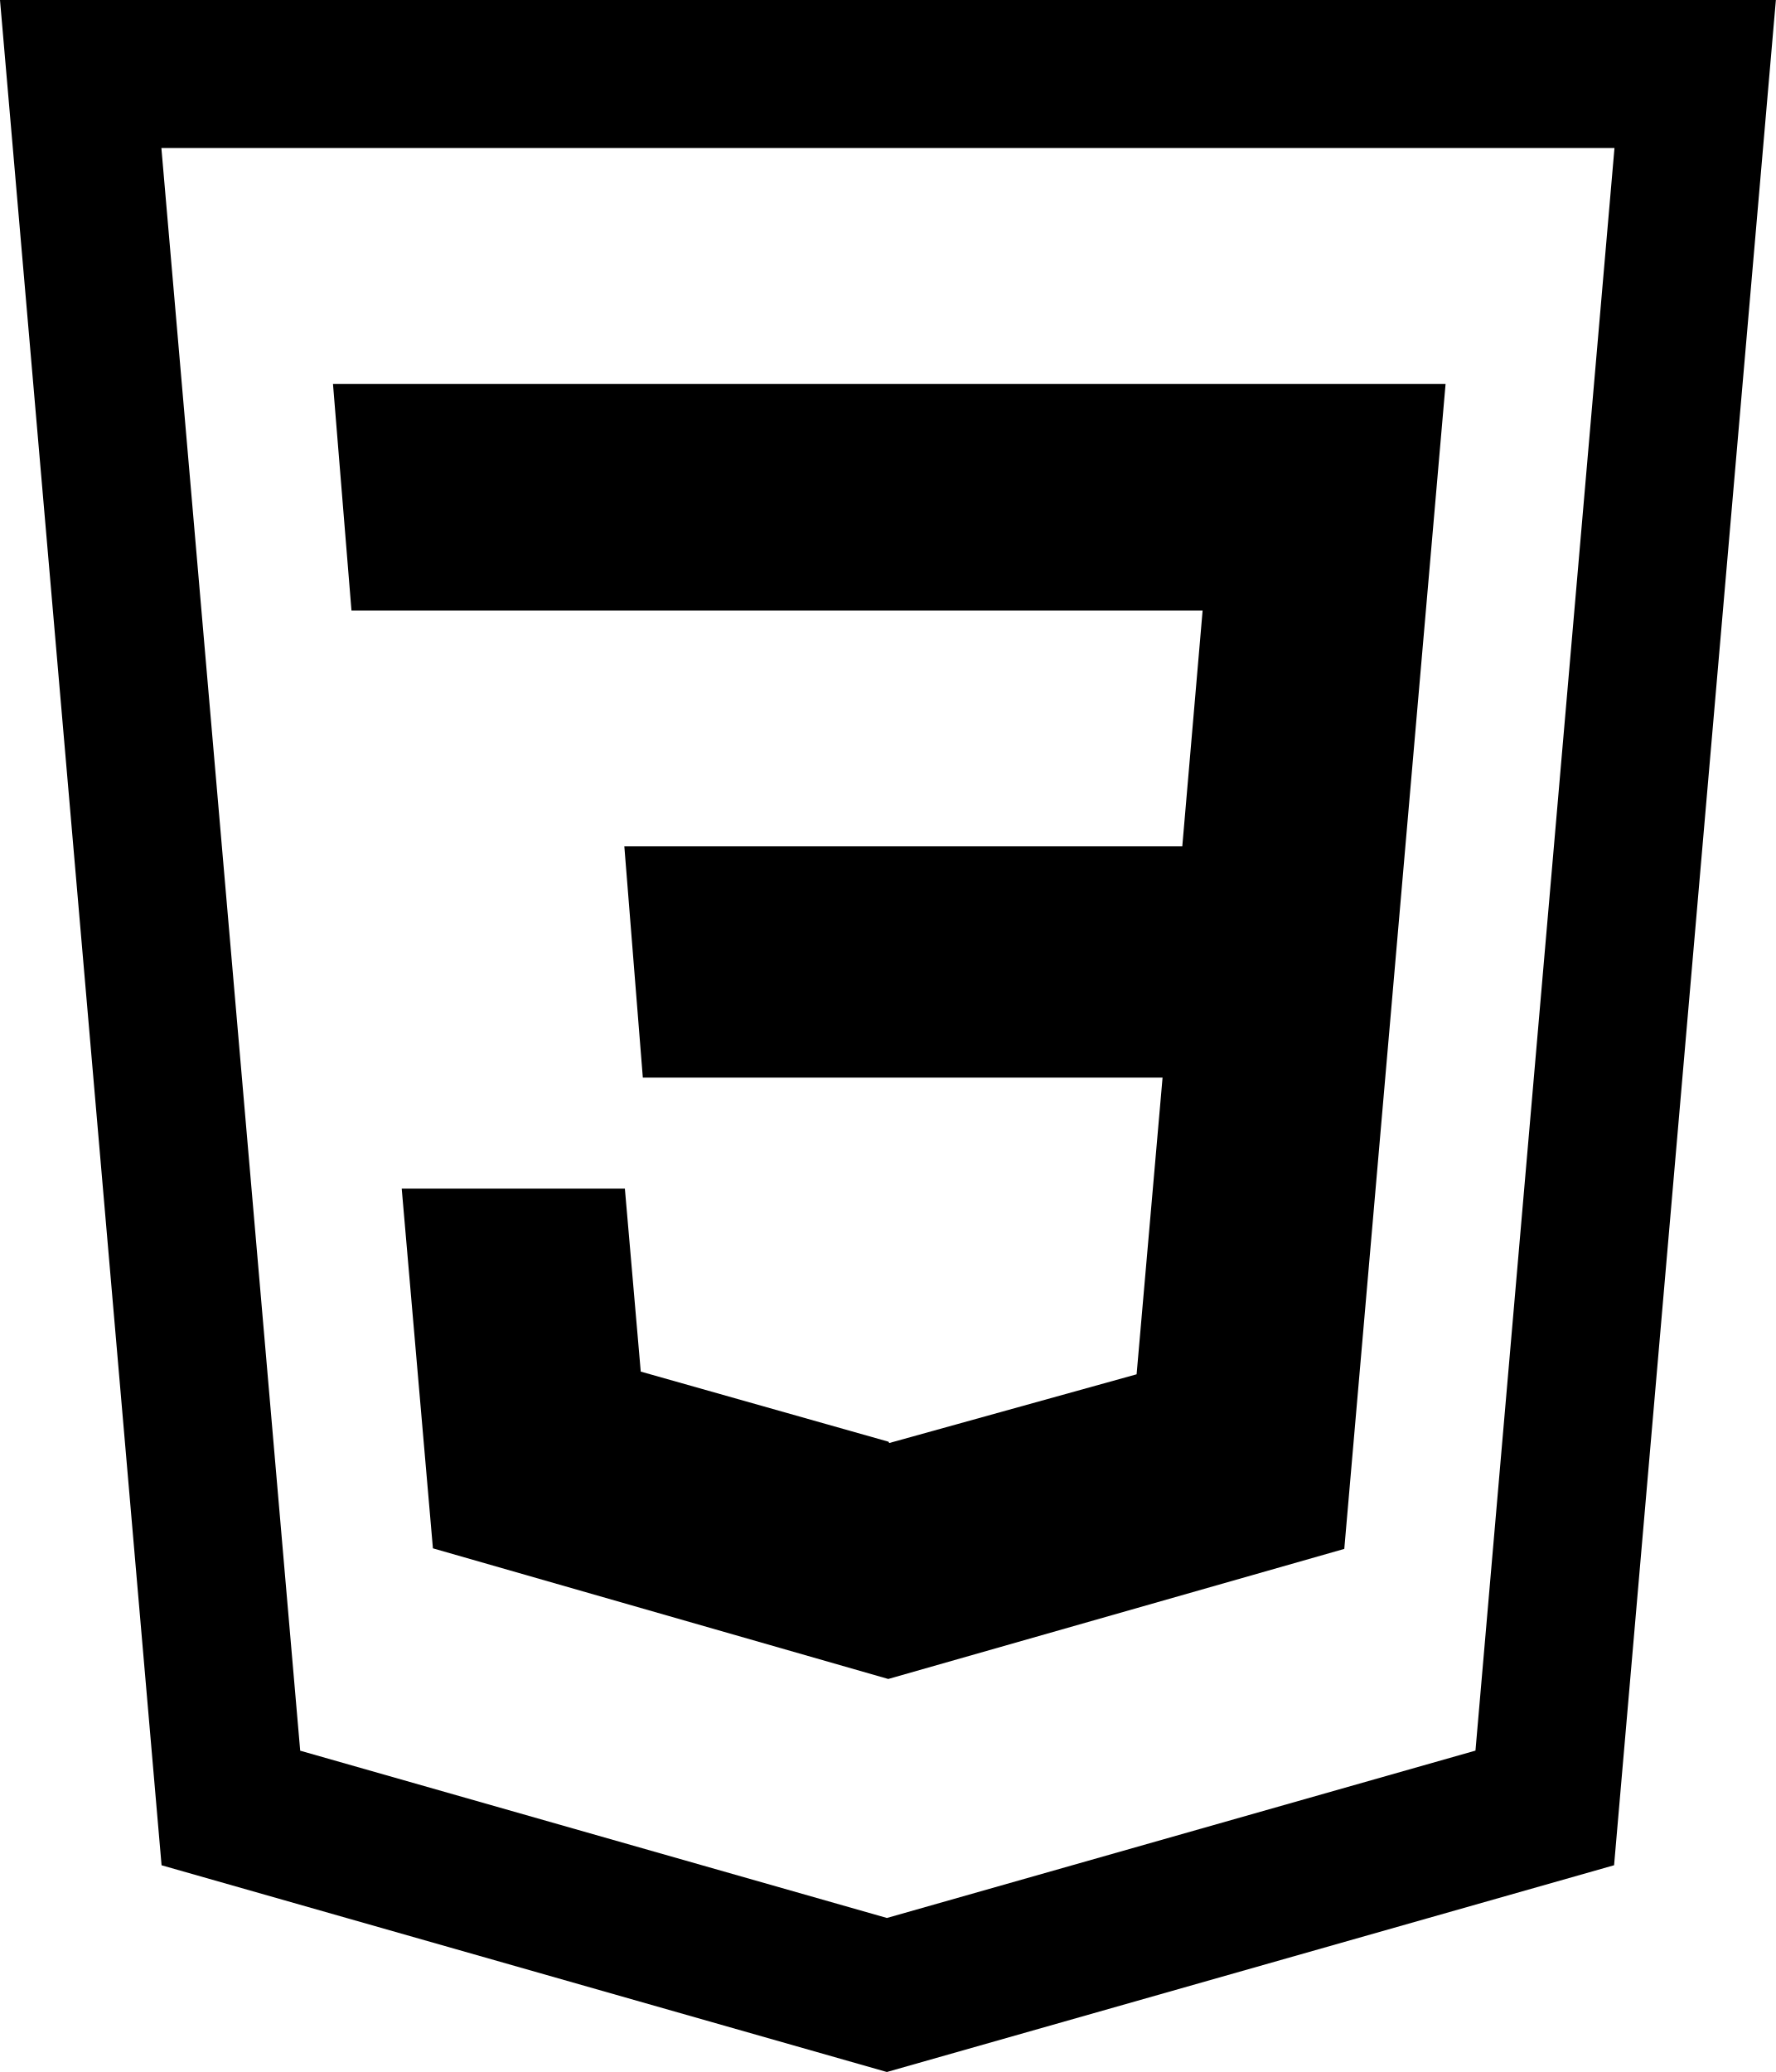
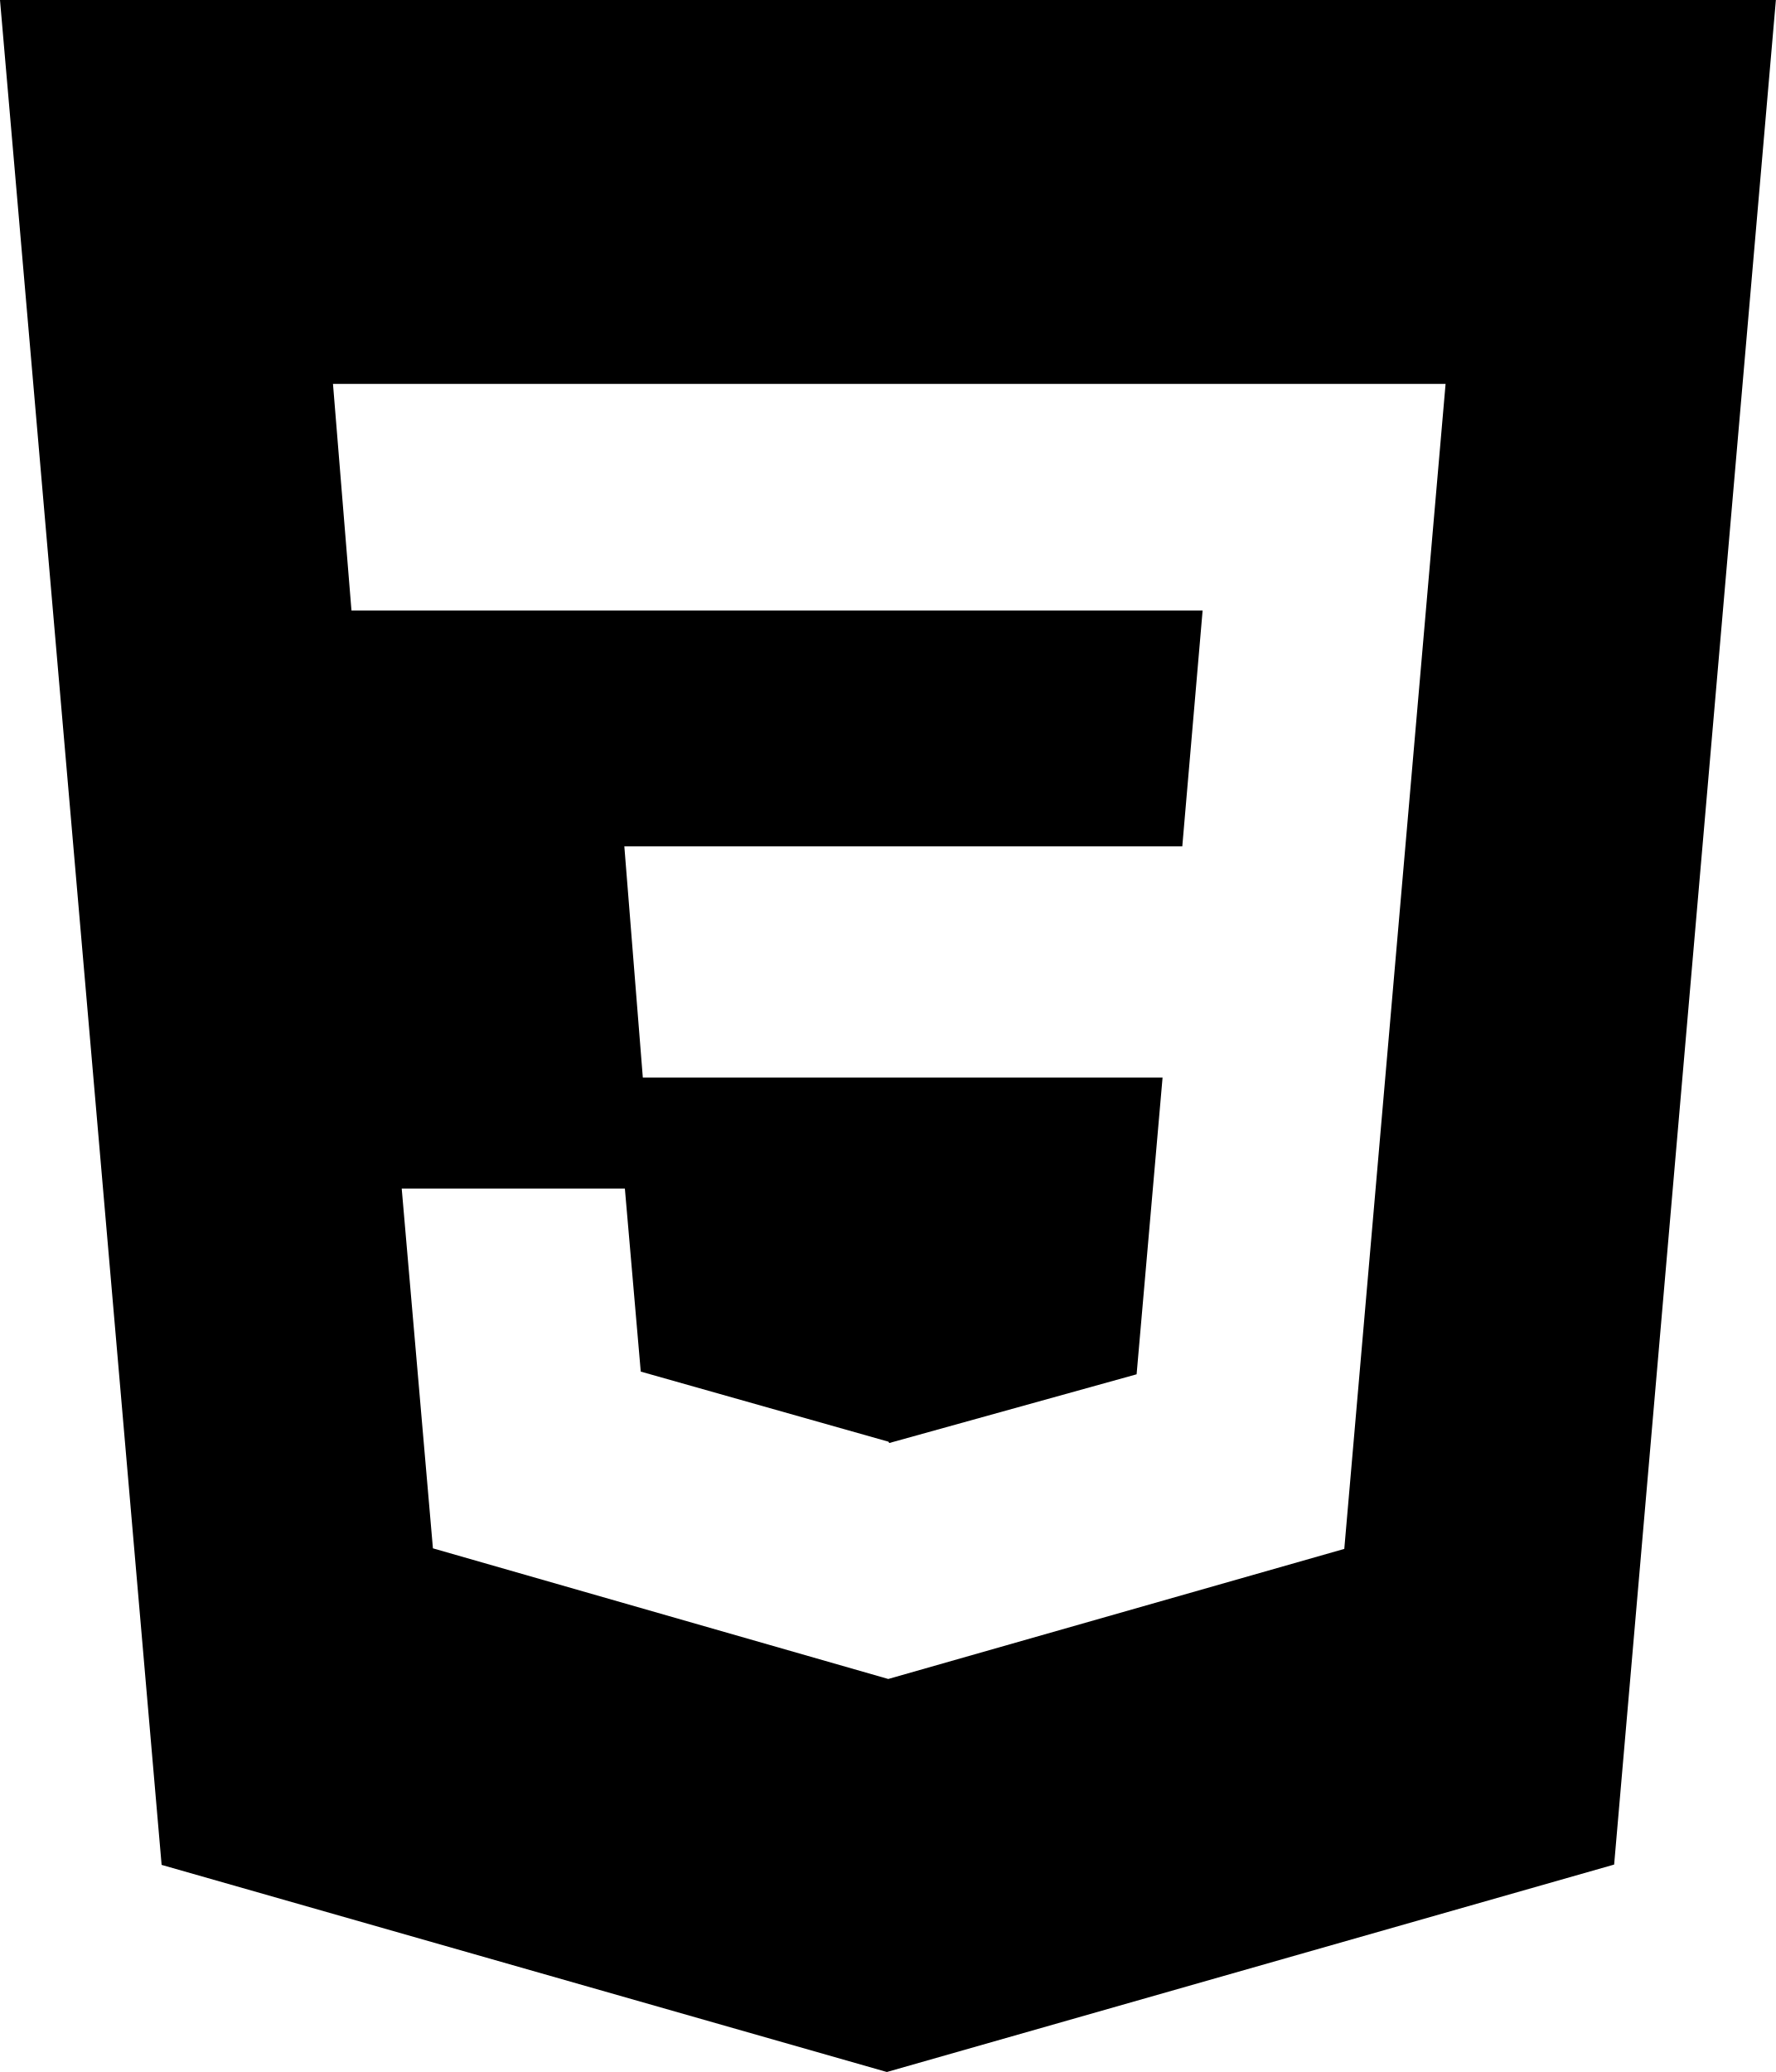
<svg xmlns="http://www.w3.org/2000/svg" version="1.1" id="Layer_1" x="0px" y="0px" width="384" height="448" viewBox="0 0 384 448" enable-background="new 0 0 512 512" xml:space="preserve">
-   <defs id="defs3750" />
-   <g id="g3742" transform="translate(-64,-32)">
-     <path d="M 354.676,366.898 256.068,395.023 157.61,366.775 150.864,289 h 48.253 l 3.433,39.563 53.586,15.163 0.132,0.273 h 0.034 L 309.769,329.147 315.381,265 H 203 l -4,-50 h 120.646 l 4.396,-51 H 140 l -4,-49 h 240.58 l -21.904,251.898 z" id="path3744" />
-     <path d="M 64,32 98.936,435.301 255.769,480 413.014,435.295 448,32 H 64 z M 383.041,410.51 255.779,446.697 128.912,410.528 98.896,64 H 413.1 l -30.059,346.51 z" id="path3746" />
+   <defs id="defs3837" />
+   <g transform="translate(272,64)" id="g3828">
+     <g id="icon-css3">
+       <path d="m -79.718,243.488 0,0 z" id="path3831" />
+       <path d="M -272,-64 -237.054,339.219 -80.233,384 77.026,339.15 112,-64 H -272 z M 18.676,270.898 -79.931,299.023 -178.389,270.775 -185.136,193 h 48.253 l 3.433,39.562 53.586,15.163 0.132,0.273 h 0.034 L -26.231,233.146 -20.619,169 H -133 l -4,-50 h 120.646 l 4.396,-51 H -196 l -4,-49 H 40.58 L 18.676,270.898 z" id="path3833" />
+     </g>
  </g>
</svg>
